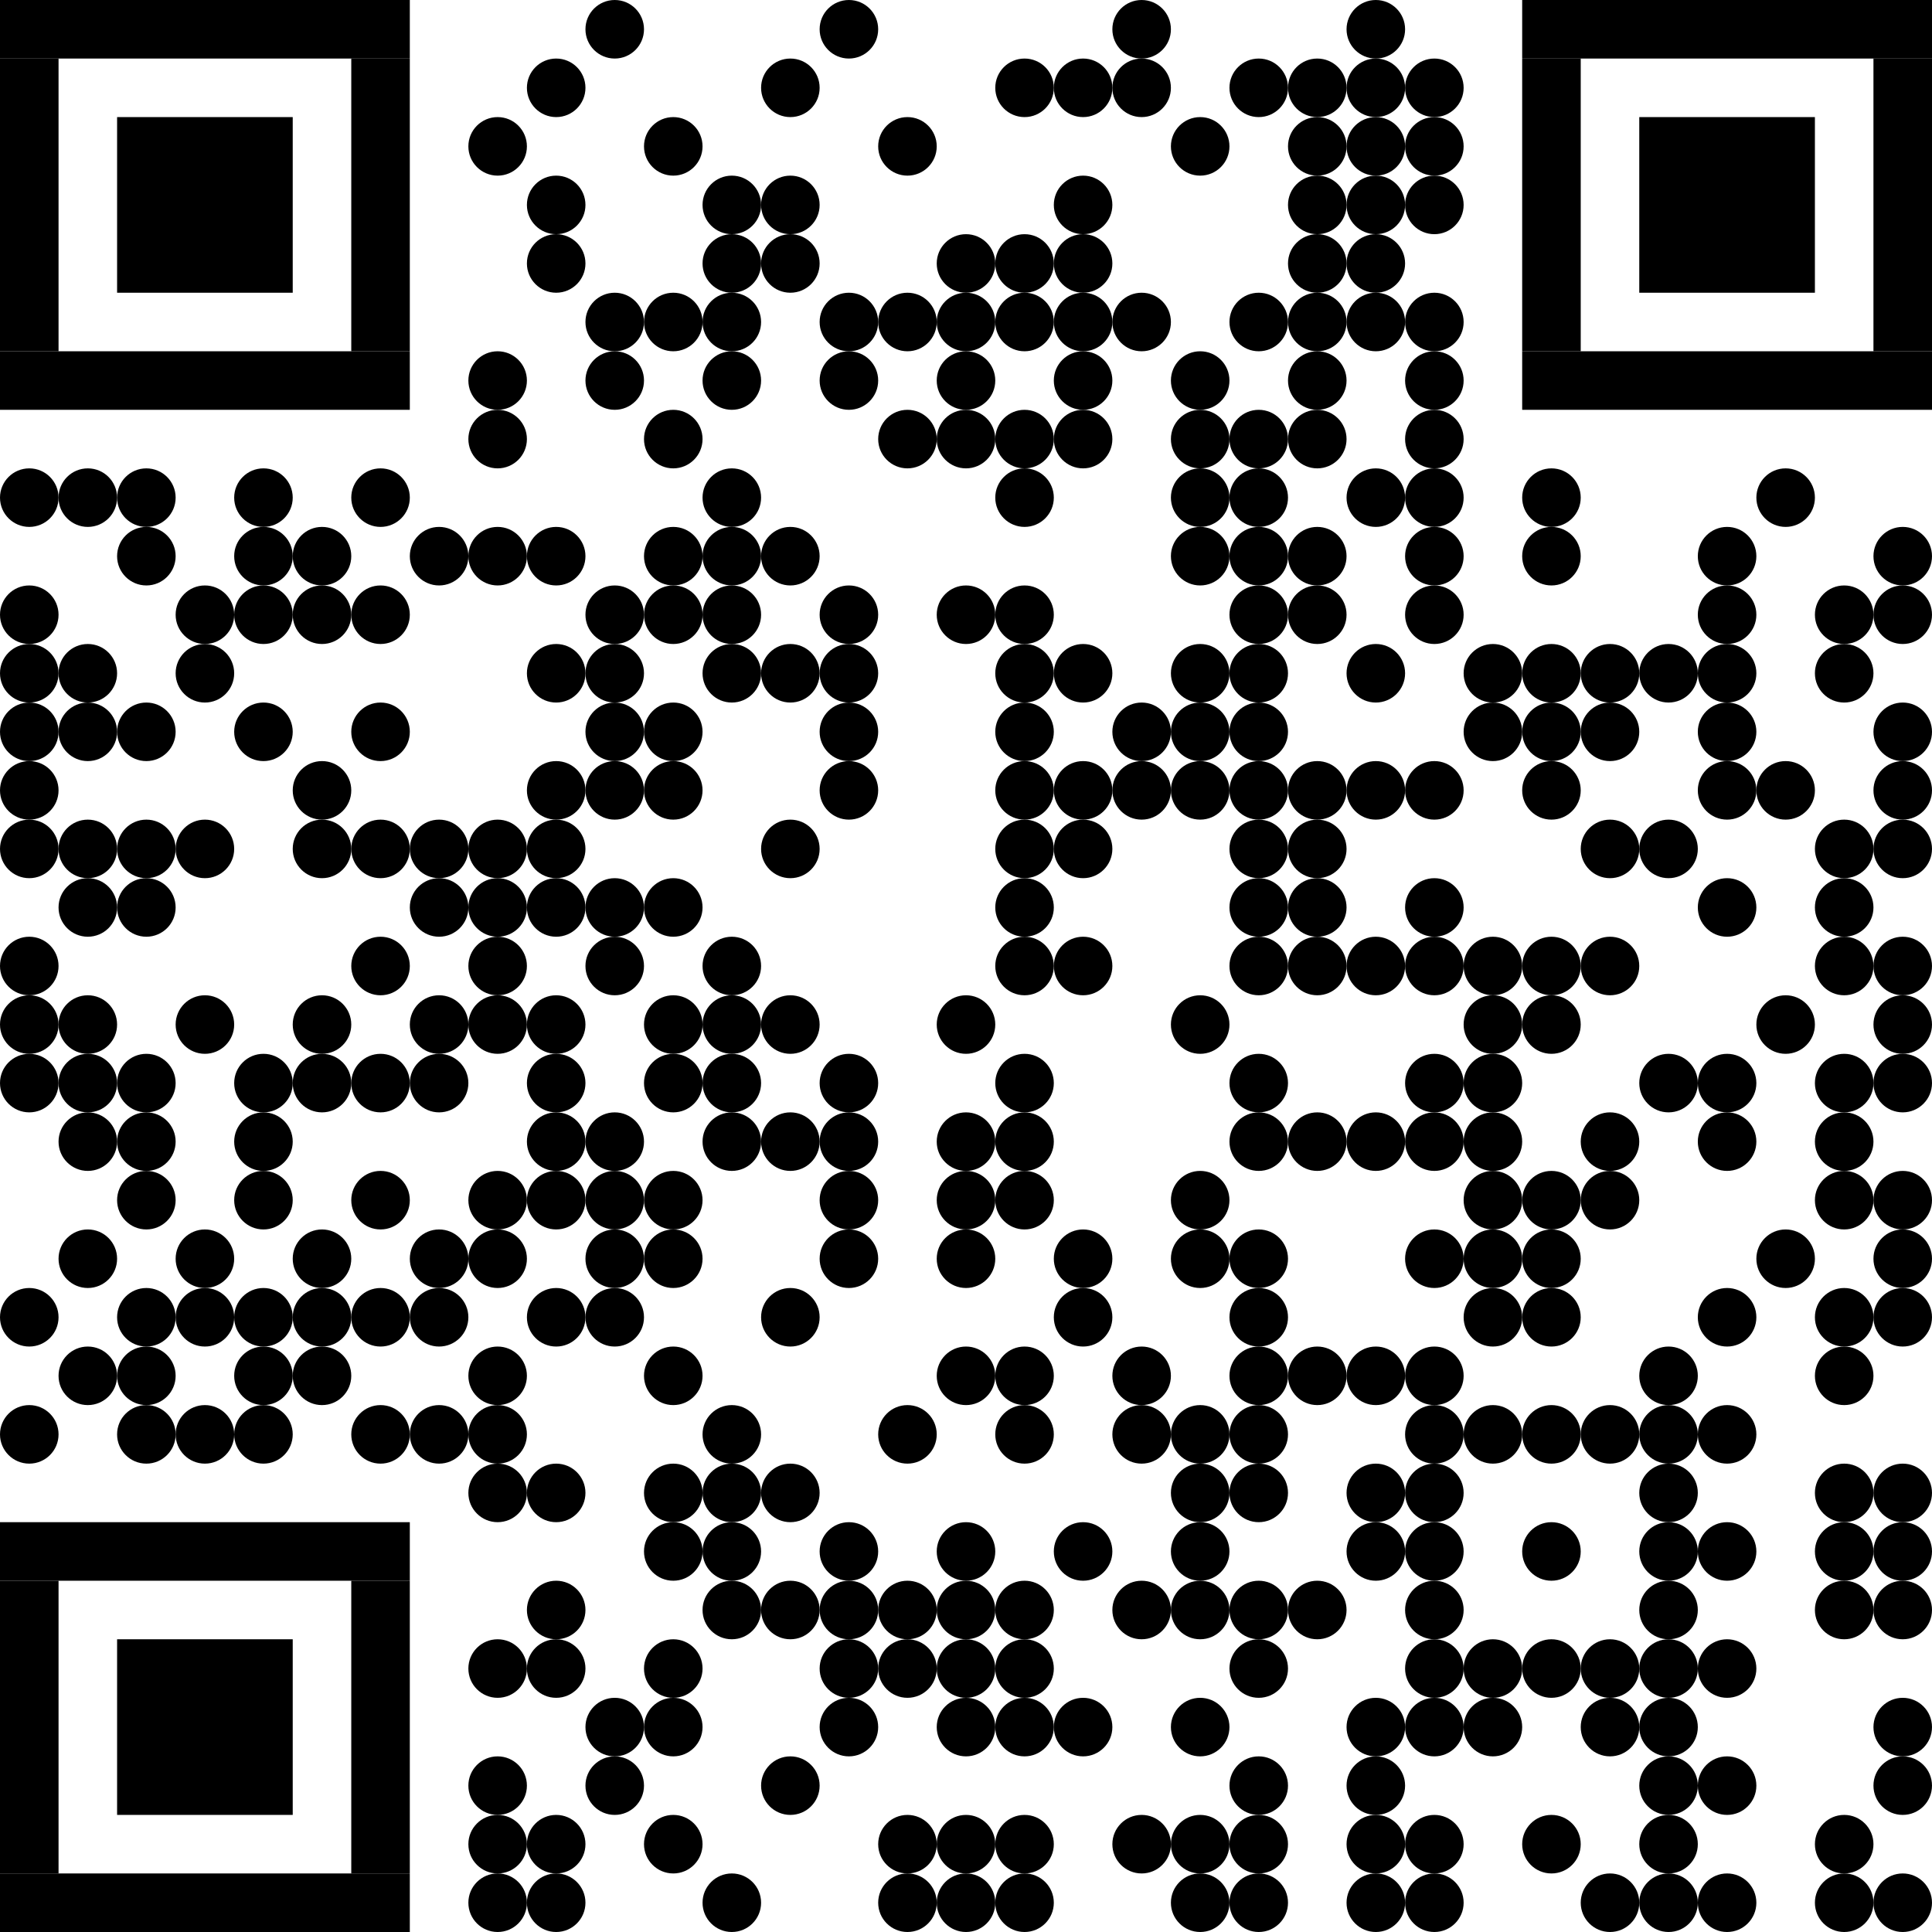
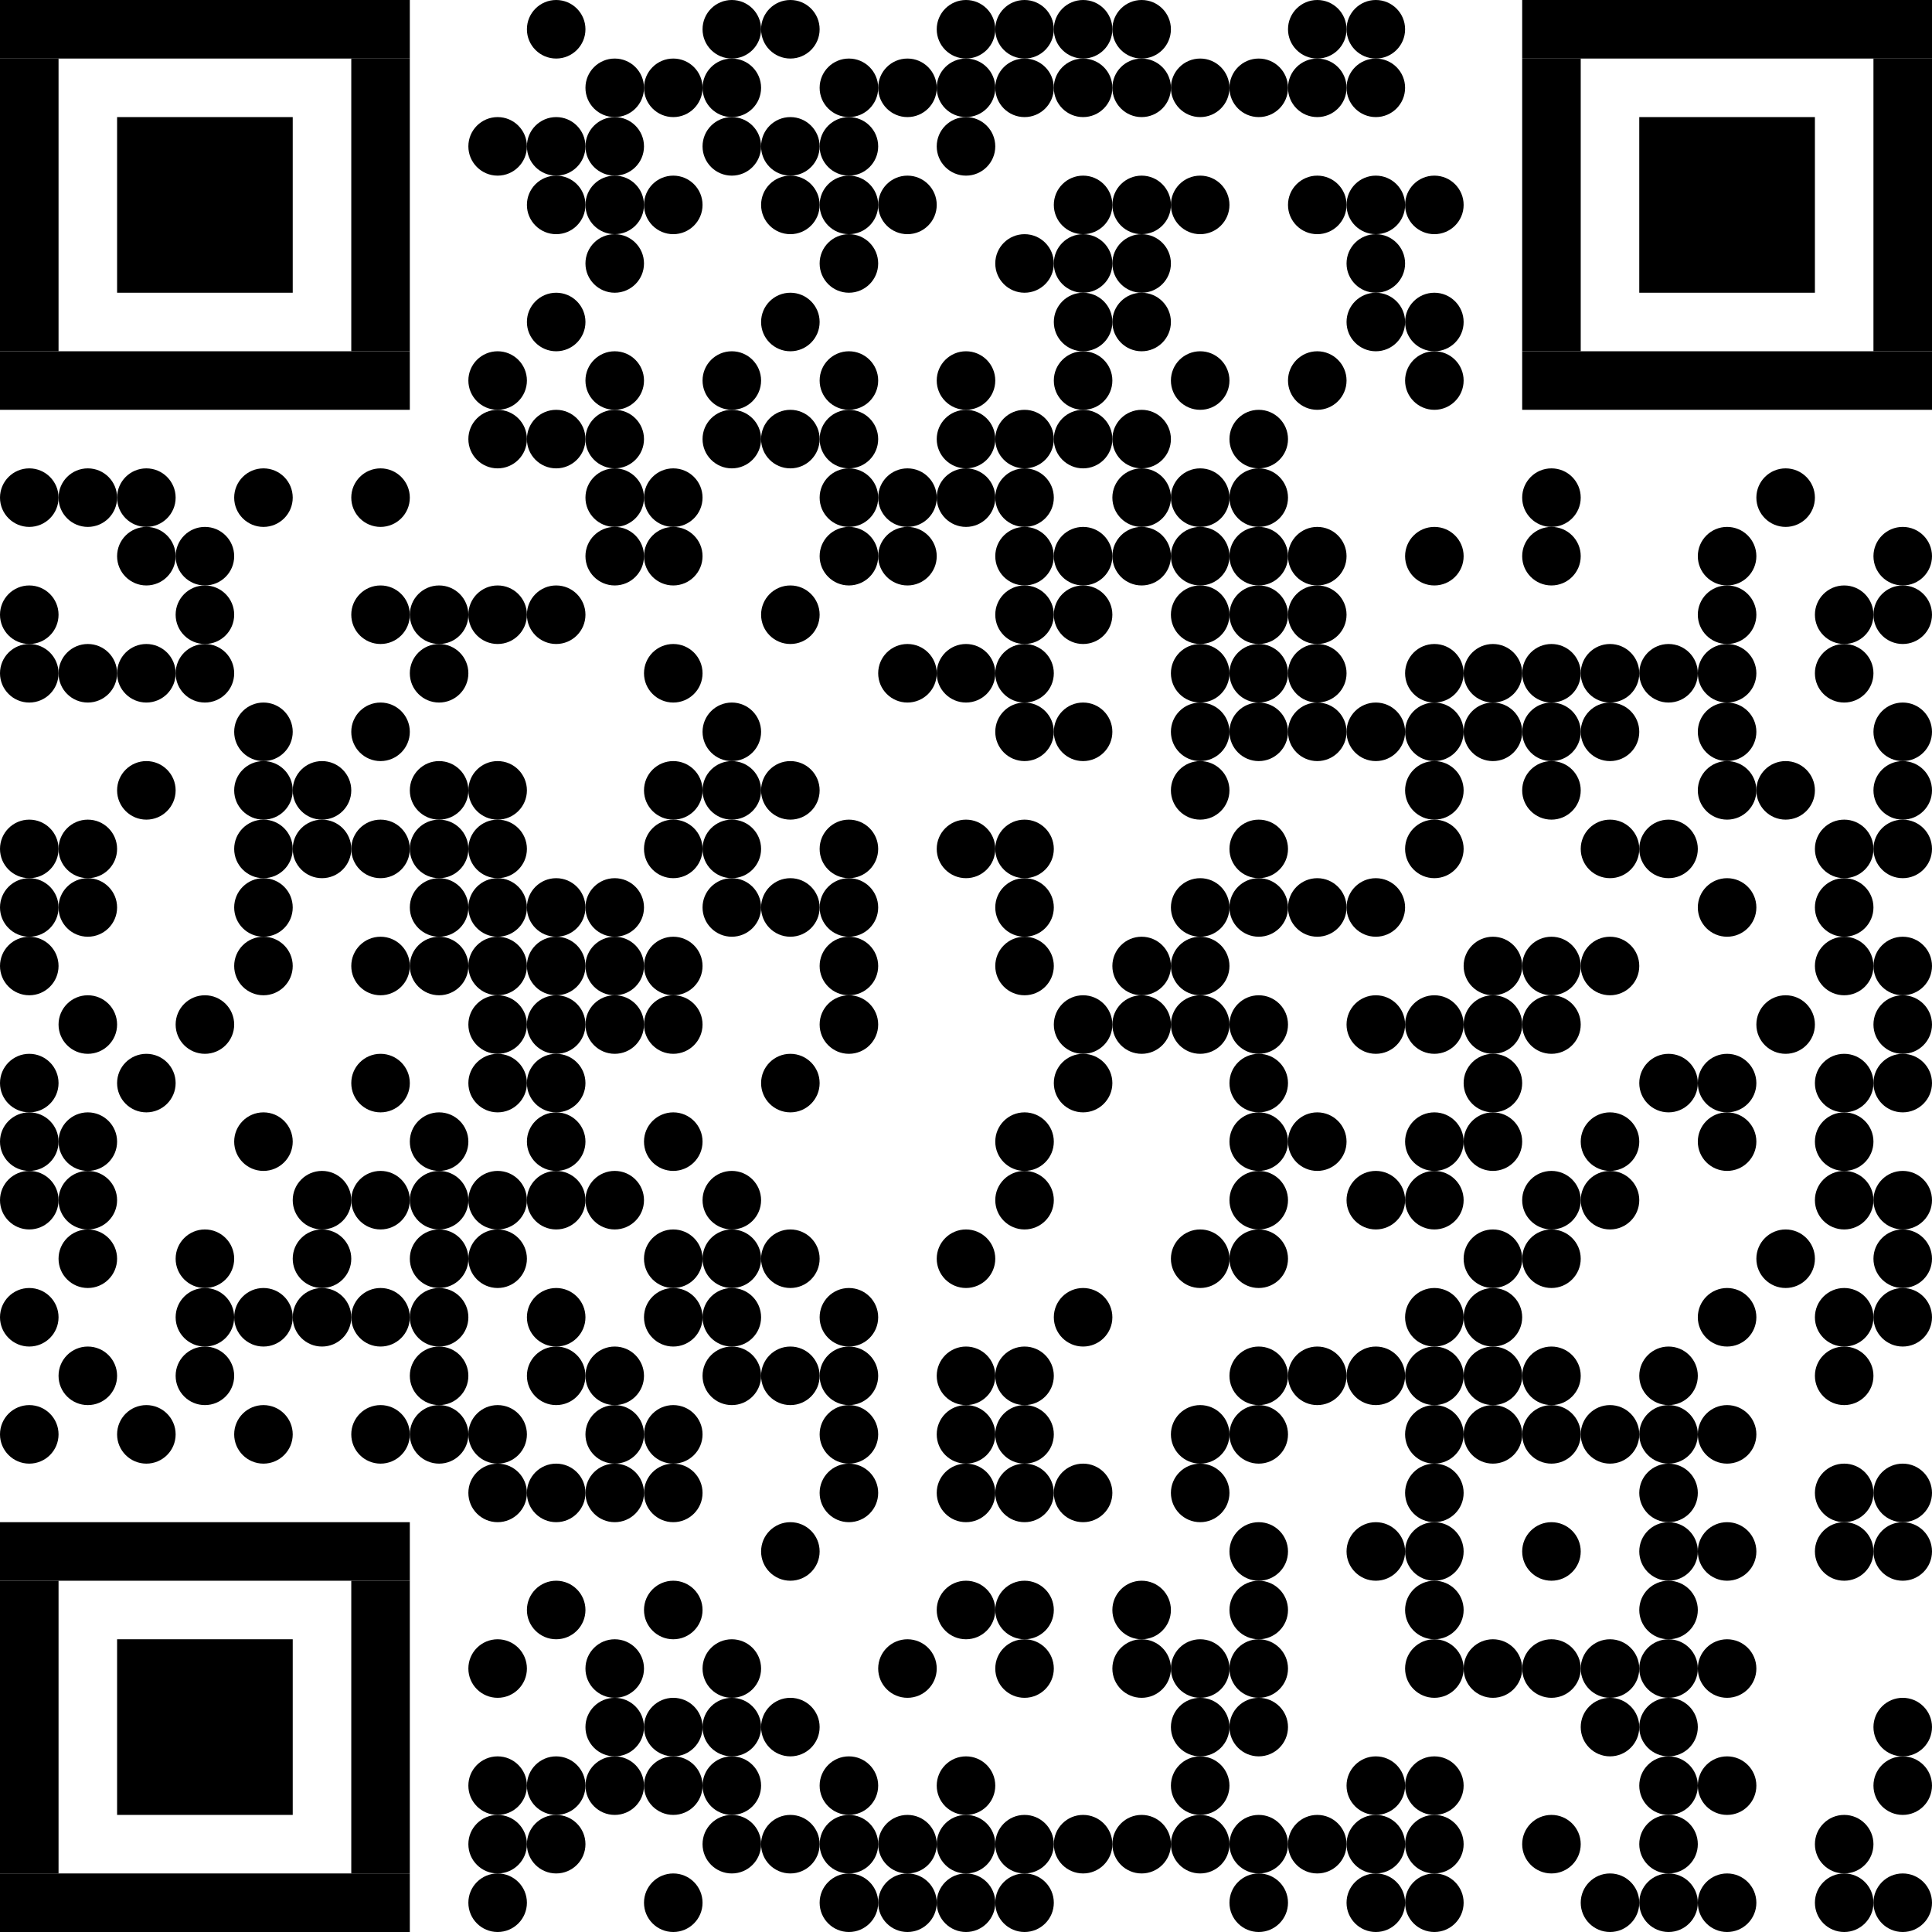
<svg xmlns="http://www.w3.org/2000/svg" class="QR" width="33" height="33" viewBox="0 0 33 33">
  <defs>
    <circle cx="0.5" cy="0.5" r="0.5" id="dot" />
  </defs>
  <rect x="0" y="0" width="33" height="33" class="background" fill="#FFFFFF" />
  <g class="foreground" fill="#000000">
    <rect x="2" y="2" width="3" height="3" />
    <rect x="0" y="0" width="7" height="1" />
    <rect x="0" y="6" width="7" height="1" />
    <rect x="0" y="1" width="1" height="5" />
    <rect x="6" y="1" width="1" height="5" />
    <rect x="28" y="2" width="3" height="3" />
    <rect x="26" y="0" width="7" height="1" />
    <rect x="26" y="6" width="7" height="1" />
    <rect x="26" y="1" width="1" height="5" />
    <rect x="32" y="1" width="1" height="5" />
    <rect x="2" y="28" width="3" height="3" />
    <rect x="0" y="26" width="7" height="1" />
    <rect x="0" y="32" width="7" height="1" />
    <rect x="0" y="27" width="1" height="5" />
    <rect x="6" y="27" width="1" height="5" />
    <use x="8" y="6" href="#dot" />
    <use x="6" y="8" href="#dot" />
    <use x="10" y="6" href="#dot" />
    <use x="6" y="10" href="#dot" />
    <use x="12" y="6" href="#dot" />
    <use x="6" y="12" href="#dot" />
    <use x="14" y="6" href="#dot" />
    <use x="6" y="14" href="#dot" />
    <use x="16" y="6" href="#dot" />
    <use x="6" y="16" href="#dot" />
    <use x="18" y="6" href="#dot" />
    <use x="6" y="18" href="#dot" />
    <use x="20" y="6" href="#dot" />
    <use x="6" y="20" href="#dot" />
    <use x="22" y="6" href="#dot" />
    <use x="6" y="22" href="#dot" />
    <use x="24" y="6" href="#dot" />
    <use x="6" y="24" href="#dot" />
    <use x="8" y="25" href="#dot" />
    <use x="28" y="28" href="#dot" />
    <use x="27" y="28" href="#dot" />
    <use x="26" y="28" href="#dot" />
    <use x="25" y="28" href="#dot" />
    <use x="24" y="28" href="#dot" />
    <use x="28" y="27" href="#dot" />
    <use x="26" y="26" href="#dot" />
    <use x="2" y="8" href="#dot" />
    <use x="1" y="8" href="#dot" />
    <use x="24" y="27" href="#dot" />
    <use x="28" y="26" href="#dot" />
    <use x="8" y="30" href="#dot" />
    <use x="8" y="31" href="#dot" />
    <use x="8" y="32" href="#dot" />
    <use x="24" y="26" href="#dot" />
    <use x="28" y="25" href="#dot" />
    <use x="30" y="8" href="#dot" />
    <use x="26" y="8" href="#dot" />
    <use x="4" y="8" href="#dot" />
    <use x="24" y="25" href="#dot" />
    <use x="28" y="24" href="#dot" />
    <use x="27" y="24" href="#dot" />
    <use x="26" y="24" href="#dot" />
    <use x="25" y="24" href="#dot" />
    <use x="24" y="24" href="#dot" />
    <use x="0" y="8" href="#dot" />
    <use x="8" y="28" href="#dot" />
    <use x="8" y="7" href="#dot" />
    <use x="8" y="2" href="#dot" />
    <use x="32" y="32" href="#dot" />
    <use x="31" y="32" href="#dot" />
    <use x="31" y="31" href="#dot" />
    <use x="32" y="30" href="#dot" />
    <use x="32" y="29" href="#dot" />
-     <use x="32" y="27" href="#dot" />
-     <use x="31" y="27" href="#dot" />
    <use x="32" y="26" href="#dot" />
    <use x="31" y="26" href="#dot" />
    <use x="32" y="25" href="#dot" />
    <use x="31" y="25" href="#dot" />
    <use x="31" y="23" href="#dot" />
    <use x="32" y="22" href="#dot" />
    <use x="31" y="22" href="#dot" />
    <use x="32" y="21" href="#dot" />
    <use x="32" y="20" href="#dot" />
    <use x="31" y="20" href="#dot" />
    <use x="31" y="19" href="#dot" />
    <use x="32" y="18" href="#dot" />
    <use x="31" y="18" href="#dot" />
    <use x="32" y="17" href="#dot" />
    <use x="32" y="16" href="#dot" />
    <use x="31" y="16" href="#dot" />
    <use x="31" y="15" href="#dot" />
    <use x="32" y="14" href="#dot" />
    <use x="31" y="14" href="#dot" />
    <use x="32" y="13" href="#dot" />
    <use x="32" y="12" href="#dot" />
    <use x="31" y="11" href="#dot" />
    <use x="32" y="10" href="#dot" />
    <use x="31" y="10" href="#dot" />
    <use x="32" y="9" href="#dot" />
    <use x="29" y="9" href="#dot" />
    <use x="29" y="10" href="#dot" />
    <use x="29" y="11" href="#dot" />
    <use x="29" y="12" href="#dot" />
    <use x="30" y="13" href="#dot" />
    <use x="29" y="13" href="#dot" />
    <use x="29" y="15" href="#dot" />
    <use x="30" y="17" href="#dot" />
    <use x="29" y="18" href="#dot" />
    <use x="29" y="19" href="#dot" />
    <use x="30" y="21" href="#dot" />
    <use x="29" y="22" href="#dot" />
    <use x="29" y="24" href="#dot" />
    <use x="29" y="26" href="#dot" />
    <use x="29" y="28" href="#dot" />
    <use x="29" y="30" href="#dot" />
    <use x="29" y="32" href="#dot" />
    <use x="28" y="32" href="#dot" />
    <use x="27" y="32" href="#dot" />
    <use x="28" y="31" href="#dot" />
    <use x="28" y="30" href="#dot" />
    <use x="28" y="29" href="#dot" />
    <use x="27" y="29" href="#dot" />
    <use x="28" y="23" href="#dot" />
    <use x="27" y="20" href="#dot" />
    <use x="27" y="19" href="#dot" />
    <use x="28" y="18" href="#dot" />
    <use x="27" y="16" href="#dot" />
    <use x="28" y="14" href="#dot" />
    <use x="27" y="14" href="#dot" />
    <use x="27" y="12" href="#dot" />
    <use x="28" y="11" href="#dot" />
    <use x="27" y="11" href="#dot" />
    <use x="26" y="9" href="#dot" />
    <use x="26" y="11" href="#dot" />
    <use x="25" y="11" href="#dot" />
    <use x="26" y="12" href="#dot" />
    <use x="25" y="12" href="#dot" />
    <use x="26" y="13" href="#dot" />
    <use x="26" y="16" href="#dot" />
    <use x="25" y="16" href="#dot" />
    <use x="26" y="17" href="#dot" />
    <use x="25" y="17" href="#dot" />
    <use x="25" y="18" href="#dot" />
    <use x="25" y="19" href="#dot" />
    <use x="26" y="20" href="#dot" />
-     <use x="25" y="20" href="#dot" />
    <use x="26" y="21" href="#dot" />
    <use x="25" y="21" href="#dot" />
-     <use x="26" y="22" href="#dot" />
    <use x="25" y="22" href="#dot" />
-     <use x="25" y="29" href="#dot" />
+     <use x="26" y="23" href="#dot" />
+     <use x="25" y="23" href="#dot" />
    <use x="26" y="31" href="#dot" />
    <use x="24" y="32" href="#dot" />
    <use x="23" y="32" href="#dot" />
    <use x="24" y="31" href="#dot" />
    <use x="23" y="31" href="#dot" />
+     <use x="24" y="30" href="#dot" />
    <use x="23" y="30" href="#dot" />
-     <use x="24" y="29" href="#dot" />
-     <use x="23" y="29" href="#dot" />
    <use x="23" y="26" href="#dot" />
-     <use x="23" y="25" href="#dot" />
    <use x="24" y="23" href="#dot" />
    <use x="23" y="23" href="#dot" />
-     <use x="24" y="21" href="#dot" />
+     <use x="24" y="22" href="#dot" />
+     <use x="24" y="20" href="#dot" />
+     <use x="23" y="20" href="#dot" />
    <use x="24" y="19" href="#dot" />
-     <use x="23" y="19" href="#dot" />
-     <use x="24" y="18" href="#dot" />
-     <use x="24" y="16" href="#dot" />
-     <use x="23" y="16" href="#dot" />
-     <use x="24" y="15" href="#dot" />
+     <use x="24" y="17" href="#dot" />
+     <use x="23" y="17" href="#dot" />
+     <use x="23" y="15" href="#dot" />
+     <use x="24" y="14" href="#dot" />
    <use x="24" y="13" href="#dot" />
-     <use x="23" y="13" href="#dot" />
-     <use x="23" y="11" href="#dot" />
-     <use x="24" y="10" href="#dot" />
+     <use x="24" y="12" href="#dot" />
+     <use x="23" y="12" href="#dot" />
+     <use x="24" y="11" href="#dot" />
    <use x="24" y="9" href="#dot" />
-     <use x="24" y="8" href="#dot" />
-     <use x="23" y="8" href="#dot" />
-     <use x="24" y="7" href="#dot" />
    <use x="24" y="5" href="#dot" />
    <use x="23" y="5" href="#dot" />
    <use x="23" y="4" href="#dot" />
    <use x="24" y="3" href="#dot" />
    <use x="23" y="3" href="#dot" />
-     <use x="24" y="2" href="#dot" />
-     <use x="23" y="2" href="#dot" />
-     <use x="24" y="1" href="#dot" />
    <use x="23" y="1" href="#dot" />
    <use x="23" y="0" href="#dot" />
+     <use x="22" y="0" href="#dot" />
    <use x="22" y="1" href="#dot" />
    <use x="21" y="1" href="#dot" />
-     <use x="22" y="2" href="#dot" />
    <use x="22" y="3" href="#dot" />
-     <use x="22" y="4" href="#dot" />
-     <use x="22" y="5" href="#dot" />
-     <use x="21" y="5" href="#dot" />
-     <use x="22" y="7" href="#dot" />
    <use x="21" y="7" href="#dot" />
    <use x="21" y="8" href="#dot" />
    <use x="22" y="9" href="#dot" />
    <use x="21" y="9" href="#dot" />
    <use x="22" y="10" href="#dot" />
    <use x="21" y="10" href="#dot" />
+     <use x="22" y="11" href="#dot" />
    <use x="21" y="11" href="#dot" />
+     <use x="22" y="12" href="#dot" />
    <use x="21" y="12" href="#dot" />
-     <use x="22" y="13" href="#dot" />
-     <use x="21" y="13" href="#dot" />
-     <use x="22" y="14" href="#dot" />
    <use x="21" y="14" href="#dot" />
    <use x="22" y="15" href="#dot" />
    <use x="21" y="15" href="#dot" />
-     <use x="22" y="16" href="#dot" />
-     <use x="21" y="16" href="#dot" />
+     <use x="21" y="17" href="#dot" />
    <use x="21" y="18" href="#dot" />
    <use x="22" y="19" href="#dot" />
    <use x="21" y="19" href="#dot" />
+     <use x="21" y="20" href="#dot" />
    <use x="21" y="21" href="#dot" />
-     <use x="21" y="22" href="#dot" />
    <use x="22" y="23" href="#dot" />
    <use x="21" y="23" href="#dot" />
    <use x="21" y="24" href="#dot" />
-     <use x="21" y="25" href="#dot" />
-     <use x="22" y="27" href="#dot" />
+     <use x="21" y="26" href="#dot" />
    <use x="21" y="27" href="#dot" />
    <use x="21" y="28" href="#dot" />
-     <use x="21" y="30" href="#dot" />
+     <use x="21" y="29" href="#dot" />
+     <use x="22" y="31" href="#dot" />
    <use x="21" y="31" href="#dot" />
    <use x="21" y="32" href="#dot" />
-     <use x="20" y="32" href="#dot" />
    <use x="20" y="31" href="#dot" />
    <use x="19" y="31" href="#dot" />
+     <use x="20" y="30" href="#dot" />
    <use x="20" y="29" href="#dot" />
-     <use x="20" y="27" href="#dot" />
+     <use x="20" y="28" href="#dot" />
+     <use x="19" y="28" href="#dot" />
    <use x="19" y="27" href="#dot" />
-     <use x="20" y="26" href="#dot" />
    <use x="20" y="25" href="#dot" />
    <use x="20" y="24" href="#dot" />
-     <use x="19" y="24" href="#dot" />
-     <use x="19" y="23" href="#dot" />
    <use x="20" y="21" href="#dot" />
-     <use x="20" y="20" href="#dot" />
    <use x="20" y="17" href="#dot" />
+     <use x="19" y="17" href="#dot" />
+     <use x="20" y="16" href="#dot" />
+     <use x="19" y="16" href="#dot" />
+     <use x="20" y="15" href="#dot" />
    <use x="20" y="13" href="#dot" />
-     <use x="19" y="13" href="#dot" />
    <use x="20" y="12" href="#dot" />
-     <use x="19" y="12" href="#dot" />
    <use x="20" y="11" href="#dot" />
+     <use x="20" y="10" href="#dot" />
    <use x="20" y="9" href="#dot" />
+     <use x="19" y="9" href="#dot" />
    <use x="20" y="8" href="#dot" />
-     <use x="20" y="7" href="#dot" />
+     <use x="19" y="8" href="#dot" />
+     <use x="19" y="7" href="#dot" />
    <use x="19" y="5" href="#dot" />
-     <use x="20" y="2" href="#dot" />
+     <use x="19" y="4" href="#dot" />
+     <use x="20" y="3" href="#dot" />
+     <use x="19" y="3" href="#dot" />
+     <use x="20" y="1" href="#dot" />
    <use x="19" y="1" href="#dot" />
    <use x="19" y="0" href="#dot" />
+     <use x="18" y="0" href="#dot" />
+     <use x="17" y="0" href="#dot" />
    <use x="18" y="1" href="#dot" />
    <use x="17" y="1" href="#dot" />
    <use x="18" y="3" href="#dot" />
    <use x="18" y="4" href="#dot" />
    <use x="17" y="4" href="#dot" />
    <use x="18" y="5" href="#dot" />
-     <use x="17" y="5" href="#dot" />
    <use x="18" y="7" href="#dot" />
    <use x="17" y="7" href="#dot" />
    <use x="17" y="8" href="#dot" />
+     <use x="18" y="9" href="#dot" />
+     <use x="17" y="9" href="#dot" />
+     <use x="18" y="10" href="#dot" />
    <use x="17" y="10" href="#dot" />
-     <use x="18" y="11" href="#dot" />
    <use x="17" y="11" href="#dot" />
+     <use x="18" y="12" href="#dot" />
    <use x="17" y="12" href="#dot" />
-     <use x="18" y="13" href="#dot" />
-     <use x="17" y="13" href="#dot" />
-     <use x="18" y="14" href="#dot" />
    <use x="17" y="14" href="#dot" />
    <use x="17" y="15" href="#dot" />
-     <use x="18" y="16" href="#dot" />
    <use x="17" y="16" href="#dot" />
-     <use x="17" y="18" href="#dot" />
+     <use x="18" y="17" href="#dot" />
+     <use x="18" y="18" href="#dot" />
    <use x="17" y="19" href="#dot" />
    <use x="17" y="20" href="#dot" />
-     <use x="18" y="21" href="#dot" />
    <use x="18" y="22" href="#dot" />
    <use x="17" y="23" href="#dot" />
    <use x="17" y="24" href="#dot" />
-     <use x="18" y="26" href="#dot" />
+     <use x="18" y="25" href="#dot" />
+     <use x="17" y="25" href="#dot" />
    <use x="17" y="27" href="#dot" />
    <use x="17" y="28" href="#dot" />
-     <use x="18" y="29" href="#dot" />
-     <use x="17" y="29" href="#dot" />
+     <use x="18" y="31" href="#dot" />
    <use x="17" y="31" href="#dot" />
    <use x="17" y="32" href="#dot" />
    <use x="16" y="32" href="#dot" />
    <use x="15" y="32" href="#dot" />
    <use x="16" y="31" href="#dot" />
    <use x="15" y="31" href="#dot" />
-     <use x="16" y="29" href="#dot" />
-     <use x="16" y="28" href="#dot" />
+     <use x="16" y="30" href="#dot" />
    <use x="15" y="28" href="#dot" />
    <use x="16" y="27" href="#dot" />
-     <use x="15" y="27" href="#dot" />
-     <use x="16" y="26" href="#dot" />
-     <use x="15" y="24" href="#dot" />
+     <use x="16" y="25" href="#dot" />
+     <use x="16" y="24" href="#dot" />
    <use x="16" y="23" href="#dot" />
    <use x="16" y="21" href="#dot" />
-     <use x="16" y="20" href="#dot" />
-     <use x="16" y="19" href="#dot" />
-     <use x="16" y="17" href="#dot" />
-     <use x="16" y="10" href="#dot" />
+     <use x="16" y="14" href="#dot" />
+     <use x="16" y="11" href="#dot" />
+     <use x="15" y="11" href="#dot" />
+     <use x="15" y="9" href="#dot" />
+     <use x="16" y="8" href="#dot" />
+     <use x="15" y="8" href="#dot" />
    <use x="16" y="7" href="#dot" />
-     <use x="15" y="7" href="#dot" />
-     <use x="16" y="5" href="#dot" />
-     <use x="15" y="5" href="#dot" />
-     <use x="16" y="4" href="#dot" />
-     <use x="15" y="2" href="#dot" />
-     <use x="14" y="0" href="#dot" />
-     <use x="13" y="1" href="#dot" />
+     <use x="15" y="3" href="#dot" />
+     <use x="16" y="2" href="#dot" />
+     <use x="16" y="1" href="#dot" />
+     <use x="15" y="1" href="#dot" />
+     <use x="16" y="0" href="#dot" />
+     <use x="13" y="0" href="#dot" />
+     <use x="14" y="1" href="#dot" />
+     <use x="14" y="2" href="#dot" />
+     <use x="13" y="2" href="#dot" />
+     <use x="14" y="3" href="#dot" />
    <use x="13" y="3" href="#dot" />
-     <use x="13" y="4" href="#dot" />
-     <use x="14" y="5" href="#dot" />
-     <use x="13" y="9" href="#dot" />
-     <use x="14" y="10" href="#dot" />
-     <use x="14" y="11" href="#dot" />
-     <use x="13" y="11" href="#dot" />
-     <use x="14" y="12" href="#dot" />
-     <use x="14" y="13" href="#dot" />
-     <use x="13" y="14" href="#dot" />
-     <use x="13" y="17" href="#dot" />
-     <use x="14" y="18" href="#dot" />
-     <use x="14" y="19" href="#dot" />
-     <use x="13" y="19" href="#dot" />
-     <use x="14" y="20" href="#dot" />
-     <use x="14" y="21" href="#dot" />
-     <use x="13" y="22" href="#dot" />
-     <use x="13" y="25" href="#dot" />
-     <use x="14" y="26" href="#dot" />
-     <use x="14" y="27" href="#dot" />
-     <use x="13" y="27" href="#dot" />
-     <use x="14" y="28" href="#dot" />
-     <use x="14" y="29" href="#dot" />
-     <use x="13" y="30" href="#dot" />
-     <use x="12" y="32" href="#dot" />
-     <use x="11" y="31" href="#dot" />
+     <use x="14" y="4" href="#dot" />
+     <use x="13" y="5" href="#dot" />
+     <use x="14" y="7" href="#dot" />
+     <use x="13" y="7" href="#dot" />
+     <use x="14" y="8" href="#dot" />
+     <use x="14" y="9" href="#dot" />
+     <use x="13" y="10" href="#dot" />
+     <use x="13" y="13" href="#dot" />
+     <use x="14" y="14" href="#dot" />
+     <use x="14" y="15" href="#dot" />
+     <use x="13" y="15" href="#dot" />
+     <use x="14" y="16" href="#dot" />
+     <use x="14" y="17" href="#dot" />
+     <use x="13" y="18" href="#dot" />
+     <use x="13" y="21" href="#dot" />
+     <use x="14" y="22" href="#dot" />
+     <use x="14" y="23" href="#dot" />
+     <use x="13" y="23" href="#dot" />
+     <use x="14" y="24" href="#dot" />
+     <use x="14" y="25" href="#dot" />
+     <use x="13" y="26" href="#dot" />
+     <use x="13" y="29" href="#dot" />
+     <use x="14" y="30" href="#dot" />
+     <use x="14" y="31" href="#dot" />
+     <use x="13" y="31" href="#dot" />
+     <use x="14" y="32" href="#dot" />
+     <use x="11" y="32" href="#dot" />
+     <use x="12" y="31" href="#dot" />
+     <use x="12" y="30" href="#dot" />
+     <use x="11" y="30" href="#dot" />
+     <use x="12" y="29" href="#dot" />
    <use x="11" y="29" href="#dot" />
-     <use x="11" y="28" href="#dot" />
-     <use x="12" y="27" href="#dot" />
-     <use x="12" y="26" href="#dot" />
-     <use x="11" y="26" href="#dot" />
-     <use x="12" y="25" href="#dot" />
+     <use x="12" y="28" href="#dot" />
+     <use x="11" y="27" href="#dot" />
    <use x="11" y="25" href="#dot" />
-     <use x="12" y="24" href="#dot" />
-     <use x="11" y="23" href="#dot" />
+     <use x="11" y="24" href="#dot" />
+     <use x="12" y="23" href="#dot" />
+     <use x="12" y="22" href="#dot" />
+     <use x="11" y="22" href="#dot" />
+     <use x="12" y="21" href="#dot" />
    <use x="11" y="21" href="#dot" />
-     <use x="11" y="20" href="#dot" />
-     <use x="12" y="19" href="#dot" />
-     <use x="12" y="18" href="#dot" />
-     <use x="11" y="18" href="#dot" />
-     <use x="12" y="17" href="#dot" />
+     <use x="12" y="20" href="#dot" />
+     <use x="11" y="19" href="#dot" />
    <use x="11" y="17" href="#dot" />
-     <use x="12" y="16" href="#dot" />
-     <use x="11" y="15" href="#dot" />
+     <use x="11" y="16" href="#dot" />
+     <use x="12" y="15" href="#dot" />
+     <use x="12" y="14" href="#dot" />
+     <use x="11" y="14" href="#dot" />
+     <use x="12" y="13" href="#dot" />
    <use x="11" y="13" href="#dot" />
-     <use x="11" y="12" href="#dot" />
-     <use x="12" y="11" href="#dot" />
-     <use x="12" y="10" href="#dot" />
-     <use x="11" y="10" href="#dot" />
-     <use x="12" y="9" href="#dot" />
+     <use x="12" y="12" href="#dot" />
+     <use x="11" y="11" href="#dot" />
    <use x="11" y="9" href="#dot" />
-     <use x="12" y="8" href="#dot" />
-     <use x="11" y="7" href="#dot" />
-     <use x="12" y="5" href="#dot" />
-     <use x="11" y="5" href="#dot" />
-     <use x="12" y="4" href="#dot" />
-     <use x="12" y="3" href="#dot" />
-     <use x="11" y="2" href="#dot" />
-     <use x="10" y="0" href="#dot" />
-     <use x="9" y="1" href="#dot" />
+     <use x="11" y="8" href="#dot" />
+     <use x="12" y="7" href="#dot" />
+     <use x="11" y="3" href="#dot" />
+     <use x="12" y="2" href="#dot" />
+     <use x="12" y="1" href="#dot" />
+     <use x="11" y="1" href="#dot" />
+     <use x="12" y="0" href="#dot" />
+     <use x="9" y="0" href="#dot" />
+     <use x="10" y="1" href="#dot" />
+     <use x="10" y="2" href="#dot" />
+     <use x="9" y="2" href="#dot" />
+     <use x="10" y="3" href="#dot" />
    <use x="9" y="3" href="#dot" />
-     <use x="9" y="4" href="#dot" />
-     <use x="10" y="5" href="#dot" />
-     <use x="9" y="9" href="#dot" />
-     <use x="10" y="10" href="#dot" />
-     <use x="10" y="11" href="#dot" />
-     <use x="9" y="11" href="#dot" />
-     <use x="10" y="12" href="#dot" />
-     <use x="10" y="13" href="#dot" />
-     <use x="9" y="13" href="#dot" />
-     <use x="9" y="14" href="#dot" />
+     <use x="10" y="4" href="#dot" />
+     <use x="9" y="5" href="#dot" />
+     <use x="10" y="7" href="#dot" />
+     <use x="9" y="7" href="#dot" />
+     <use x="10" y="8" href="#dot" />
+     <use x="10" y="9" href="#dot" />
+     <use x="9" y="10" href="#dot" />
    <use x="10" y="15" href="#dot" />
    <use x="9" y="15" href="#dot" />
    <use x="10" y="16" href="#dot" />
+     <use x="9" y="16" href="#dot" />
+     <use x="10" y="17" href="#dot" />
    <use x="9" y="17" href="#dot" />
    <use x="9" y="18" href="#dot" />
-     <use x="10" y="19" href="#dot" />
    <use x="9" y="19" href="#dot" />
    <use x="10" y="20" href="#dot" />
    <use x="9" y="20" href="#dot" />
-     <use x="10" y="21" href="#dot" />
-     <use x="10" y="22" href="#dot" />
    <use x="9" y="22" href="#dot" />
+     <use x="10" y="23" href="#dot" />
+     <use x="9" y="23" href="#dot" />
+     <use x="10" y="24" href="#dot" />
+     <use x="10" y="25" href="#dot" />
    <use x="9" y="25" href="#dot" />
    <use x="9" y="27" href="#dot" />
-     <use x="9" y="28" href="#dot" />
+     <use x="10" y="28" href="#dot" />
    <use x="10" y="29" href="#dot" />
    <use x="10" y="30" href="#dot" />
+     <use x="9" y="30" href="#dot" />
    <use x="9" y="31" href="#dot" />
-     <use x="9" y="32" href="#dot" />
    <use x="8" y="24" href="#dot" />
    <use x="7" y="24" href="#dot" />
-     <use x="8" y="23" href="#dot" />
+     <use x="7" y="23" href="#dot" />
    <use x="7" y="22" href="#dot" />
    <use x="8" y="21" href="#dot" />
    <use x="7" y="21" href="#dot" />
    <use x="8" y="20" href="#dot" />
-     <use x="7" y="18" href="#dot" />
+     <use x="7" y="20" href="#dot" />
+     <use x="7" y="19" href="#dot" />
+     <use x="8" y="18" href="#dot" />
    <use x="8" y="17" href="#dot" />
-     <use x="7" y="17" href="#dot" />
    <use x="8" y="16" href="#dot" />
+     <use x="7" y="16" href="#dot" />
    <use x="8" y="15" href="#dot" />
    <use x="7" y="15" href="#dot" />
    <use x="8" y="14" href="#dot" />
    <use x="7" y="14" href="#dot" />
-     <use x="8" y="9" href="#dot" />
-     <use x="7" y="9" href="#dot" />
-     <use x="5" y="9" href="#dot" />
-     <use x="4" y="9" href="#dot" />
-     <use x="5" y="10" href="#dot" />
-     <use x="4" y="10" href="#dot" />
+     <use x="8" y="13" href="#dot" />
+     <use x="7" y="13" href="#dot" />
+     <use x="7" y="11" href="#dot" />
+     <use x="8" y="10" href="#dot" />
+     <use x="7" y="10" href="#dot" />
    <use x="4" y="12" href="#dot" />
    <use x="5" y="13" href="#dot" />
+     <use x="4" y="13" href="#dot" />
    <use x="5" y="14" href="#dot" />
-     <use x="5" y="17" href="#dot" />
-     <use x="5" y="18" href="#dot" />
-     <use x="4" y="18" href="#dot" />
+     <use x="4" y="14" href="#dot" />
+     <use x="4" y="15" href="#dot" />
+     <use x="4" y="16" href="#dot" />
    <use x="4" y="19" href="#dot" />
-     <use x="4" y="20" href="#dot" />
+     <use x="5" y="20" href="#dot" />
    <use x="5" y="21" href="#dot" />
    <use x="5" y="22" href="#dot" />
    <use x="4" y="22" href="#dot" />
-     <use x="5" y="23" href="#dot" />
-     <use x="4" y="23" href="#dot" />
    <use x="4" y="24" href="#dot" />
-     <use x="3" y="24" href="#dot" />
    <use x="2" y="24" href="#dot" />
-     <use x="2" y="23" href="#dot" />
+     <use x="3" y="23" href="#dot" />
    <use x="3" y="22" href="#dot" />
-     <use x="2" y="22" href="#dot" />
    <use x="3" y="21" href="#dot" />
-     <use x="2" y="20" href="#dot" />
-     <use x="2" y="19" href="#dot" />
    <use x="2" y="18" href="#dot" />
    <use x="3" y="17" href="#dot" />
-     <use x="2" y="15" href="#dot" />
-     <use x="3" y="14" href="#dot" />
-     <use x="2" y="14" href="#dot" />
-     <use x="2" y="12" href="#dot" />
+     <use x="2" y="13" href="#dot" />
    <use x="3" y="11" href="#dot" />
+     <use x="2" y="11" href="#dot" />
    <use x="3" y="10" href="#dot" />
+     <use x="3" y="9" href="#dot" />
    <use x="2" y="9" href="#dot" />
    <use x="0" y="10" href="#dot" />
    <use x="1" y="11" href="#dot" />
    <use x="0" y="11" href="#dot" />
-     <use x="1" y="12" href="#dot" />
-     <use x="0" y="12" href="#dot" />
-     <use x="0" y="13" href="#dot" />
    <use x="1" y="14" href="#dot" />
    <use x="0" y="14" href="#dot" />
    <use x="1" y="15" href="#dot" />
+     <use x="0" y="15" href="#dot" />
    <use x="0" y="16" href="#dot" />
    <use x="1" y="17" href="#dot" />
-     <use x="0" y="17" href="#dot" />
-     <use x="1" y="18" href="#dot" />
    <use x="0" y="18" href="#dot" />
    <use x="1" y="19" href="#dot" />
+     <use x="0" y="19" href="#dot" />
+     <use x="1" y="20" href="#dot" />
+     <use x="0" y="20" href="#dot" />
    <use x="1" y="21" href="#dot" />
    <use x="0" y="22" href="#dot" />
    <use x="1" y="23" href="#dot" />
    <use x="0" y="24" href="#dot" />
  </g>
</svg>
